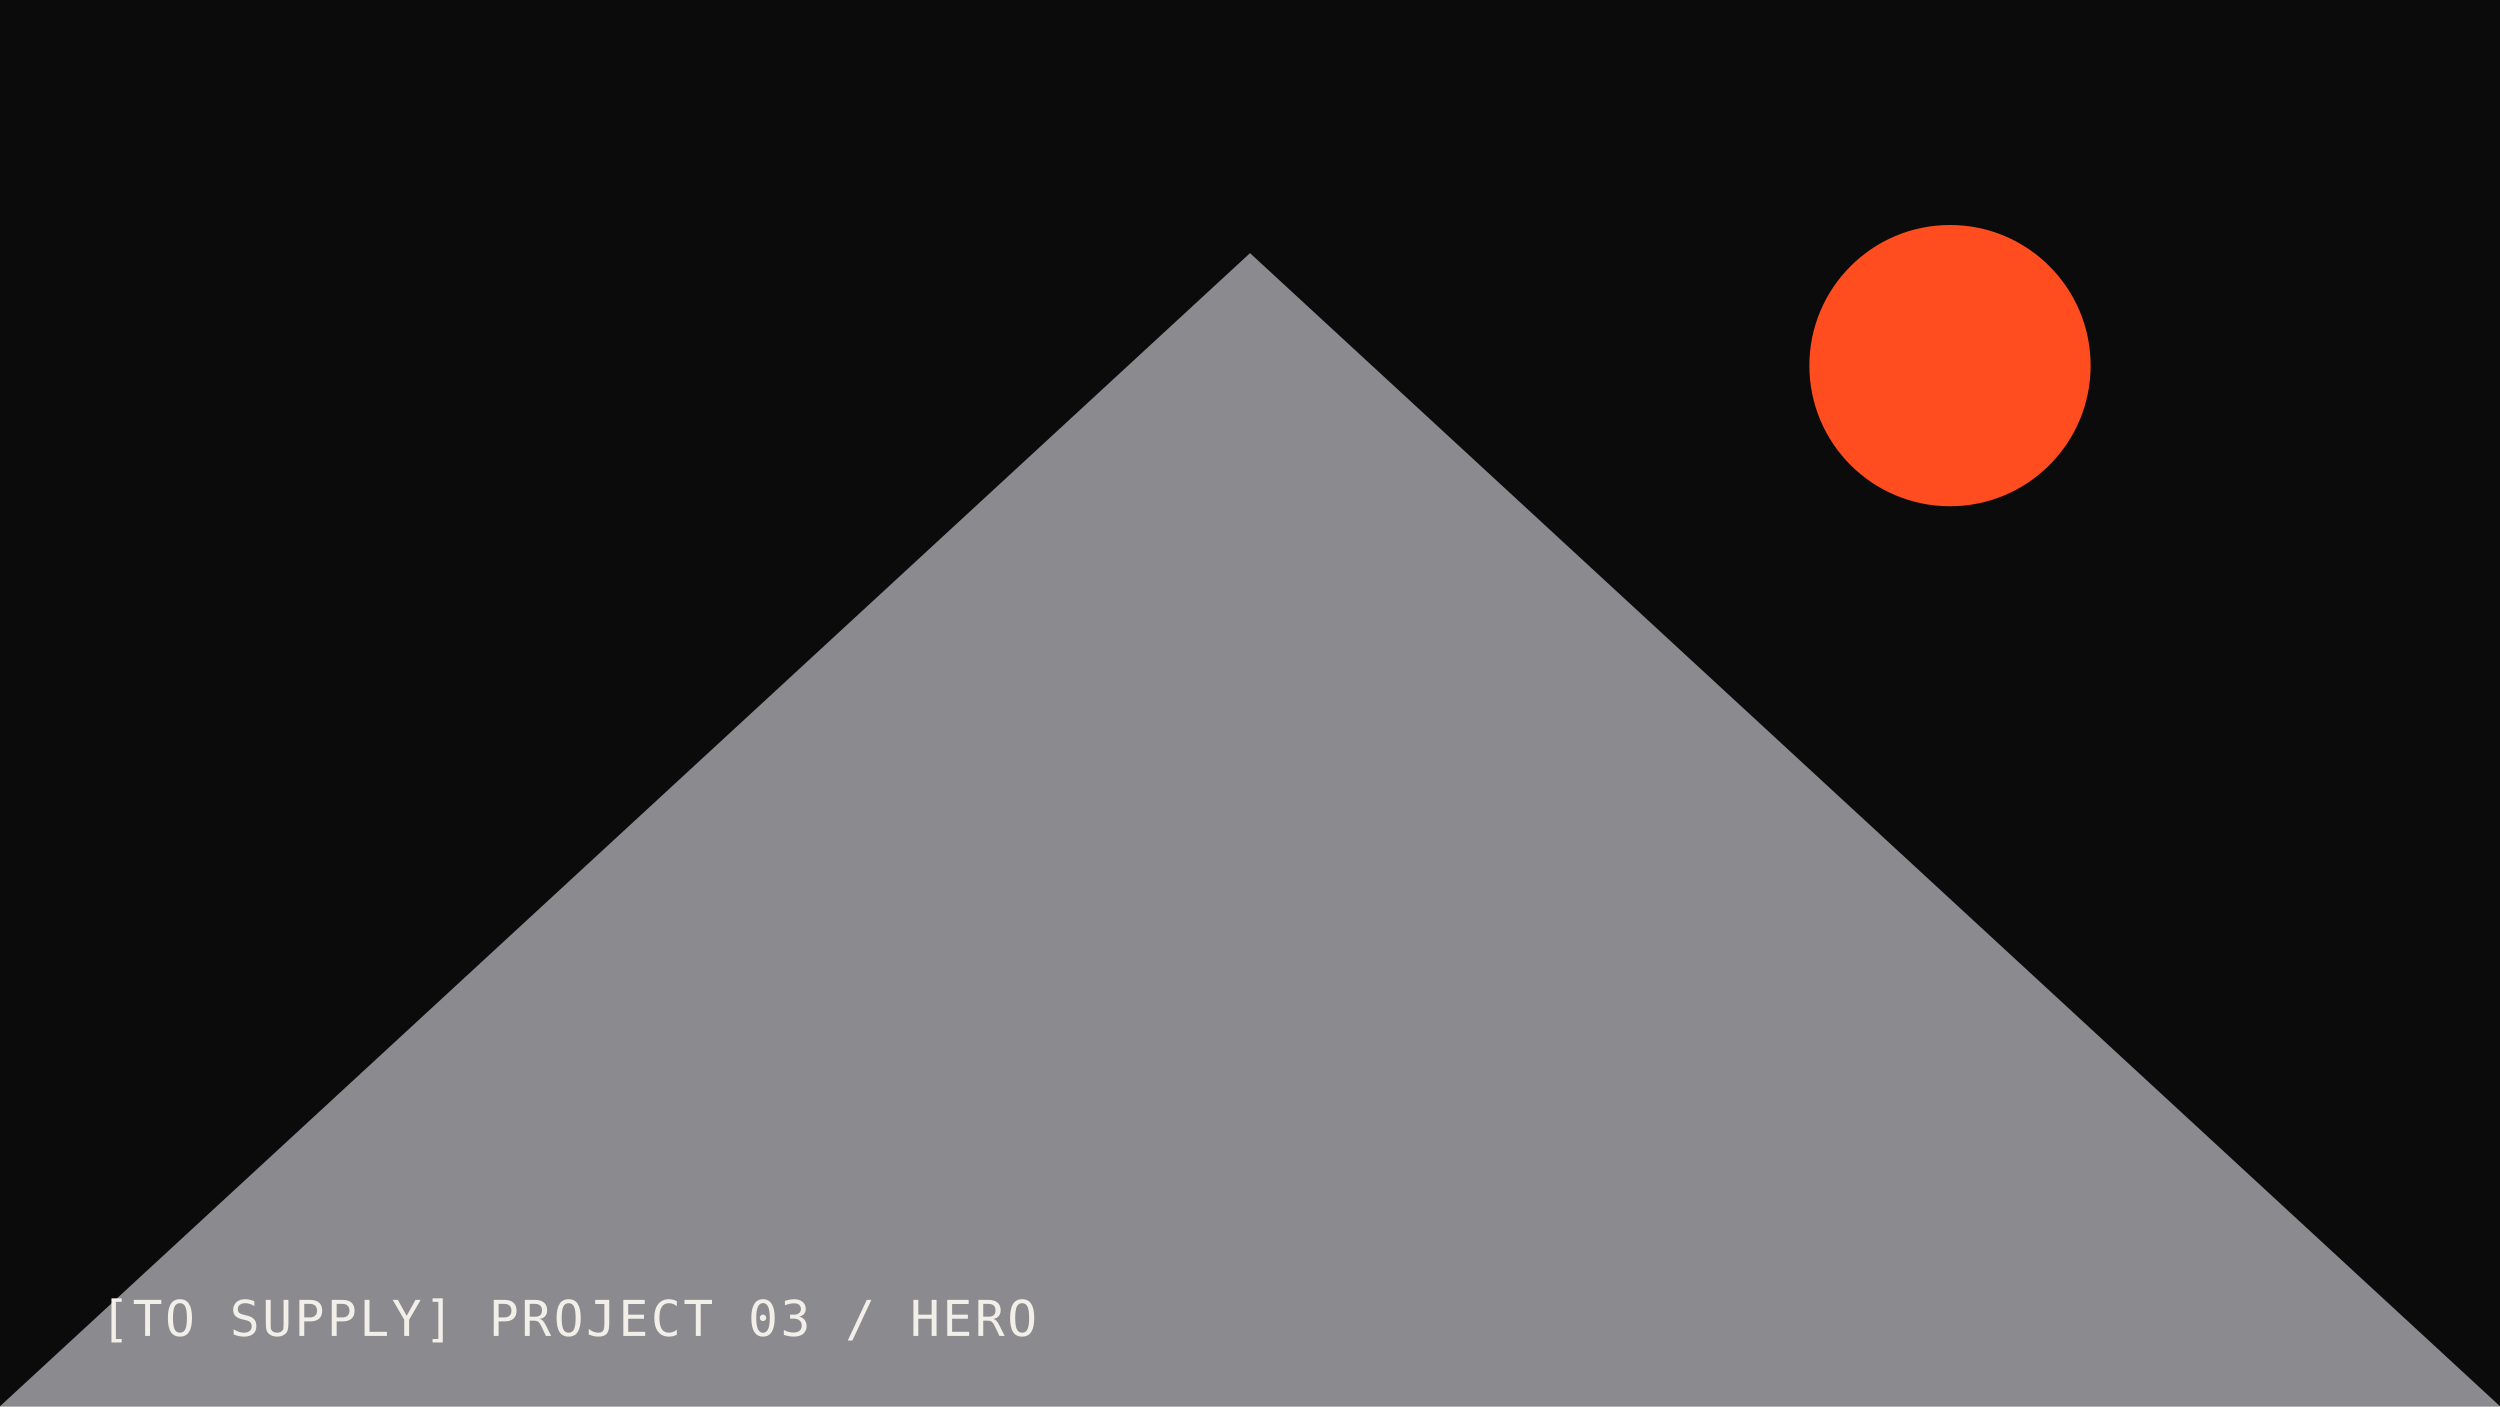
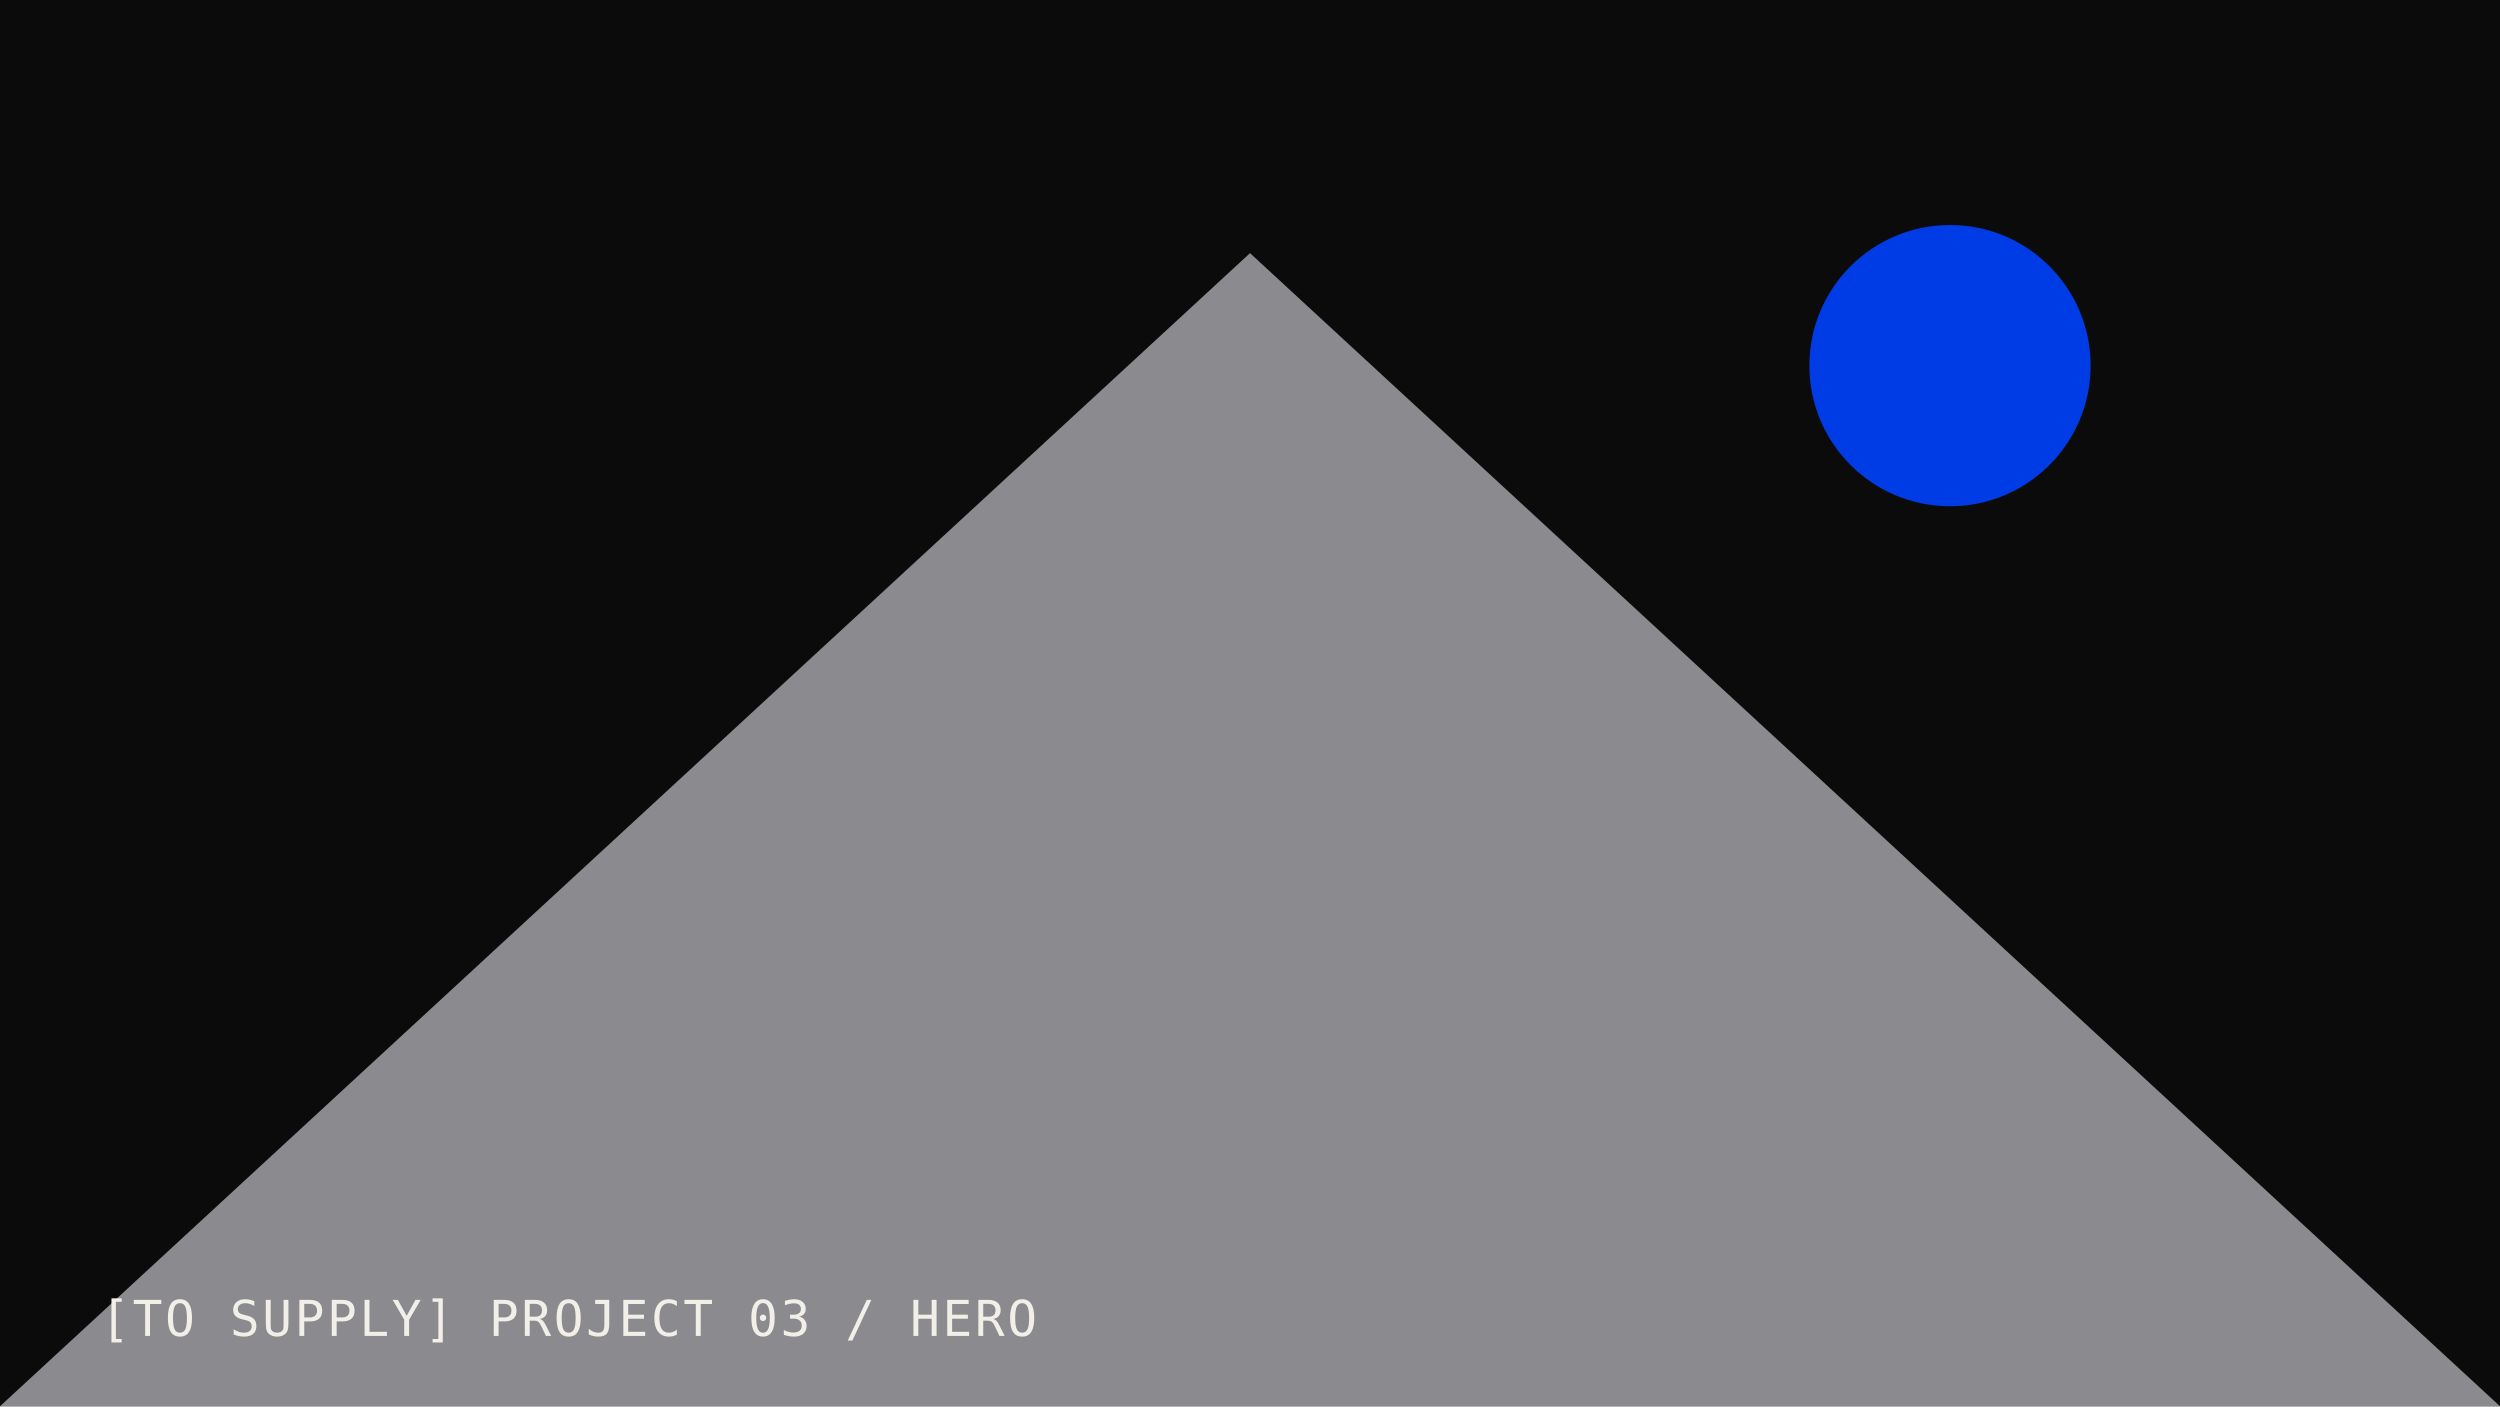
<svg xmlns="http://www.w3.org/2000/svg" viewBox="0 0 1920 1080" width="1920" height="1080">
  <rect width="1920" height="1080" fill="#0B0B0C" />
  <path d="M0 1080 L960 194.4 L1920 1080 Z" fill="#8A8A8F" />
-   <circle cx="1497.6" cy="280.8" r="108" fill="#FF4D1F" />
+   <circle cx="1497.6" cy="280.8" r="108" fill="#003CE5" />
  <text x="77" y="1026" fill="#F2EFE9" font-family="ui-monospace,monospace" font-size="38" letter-spacing="2">[TO SUPPLY] PROJECT 03 / HERO</text>
</svg>
